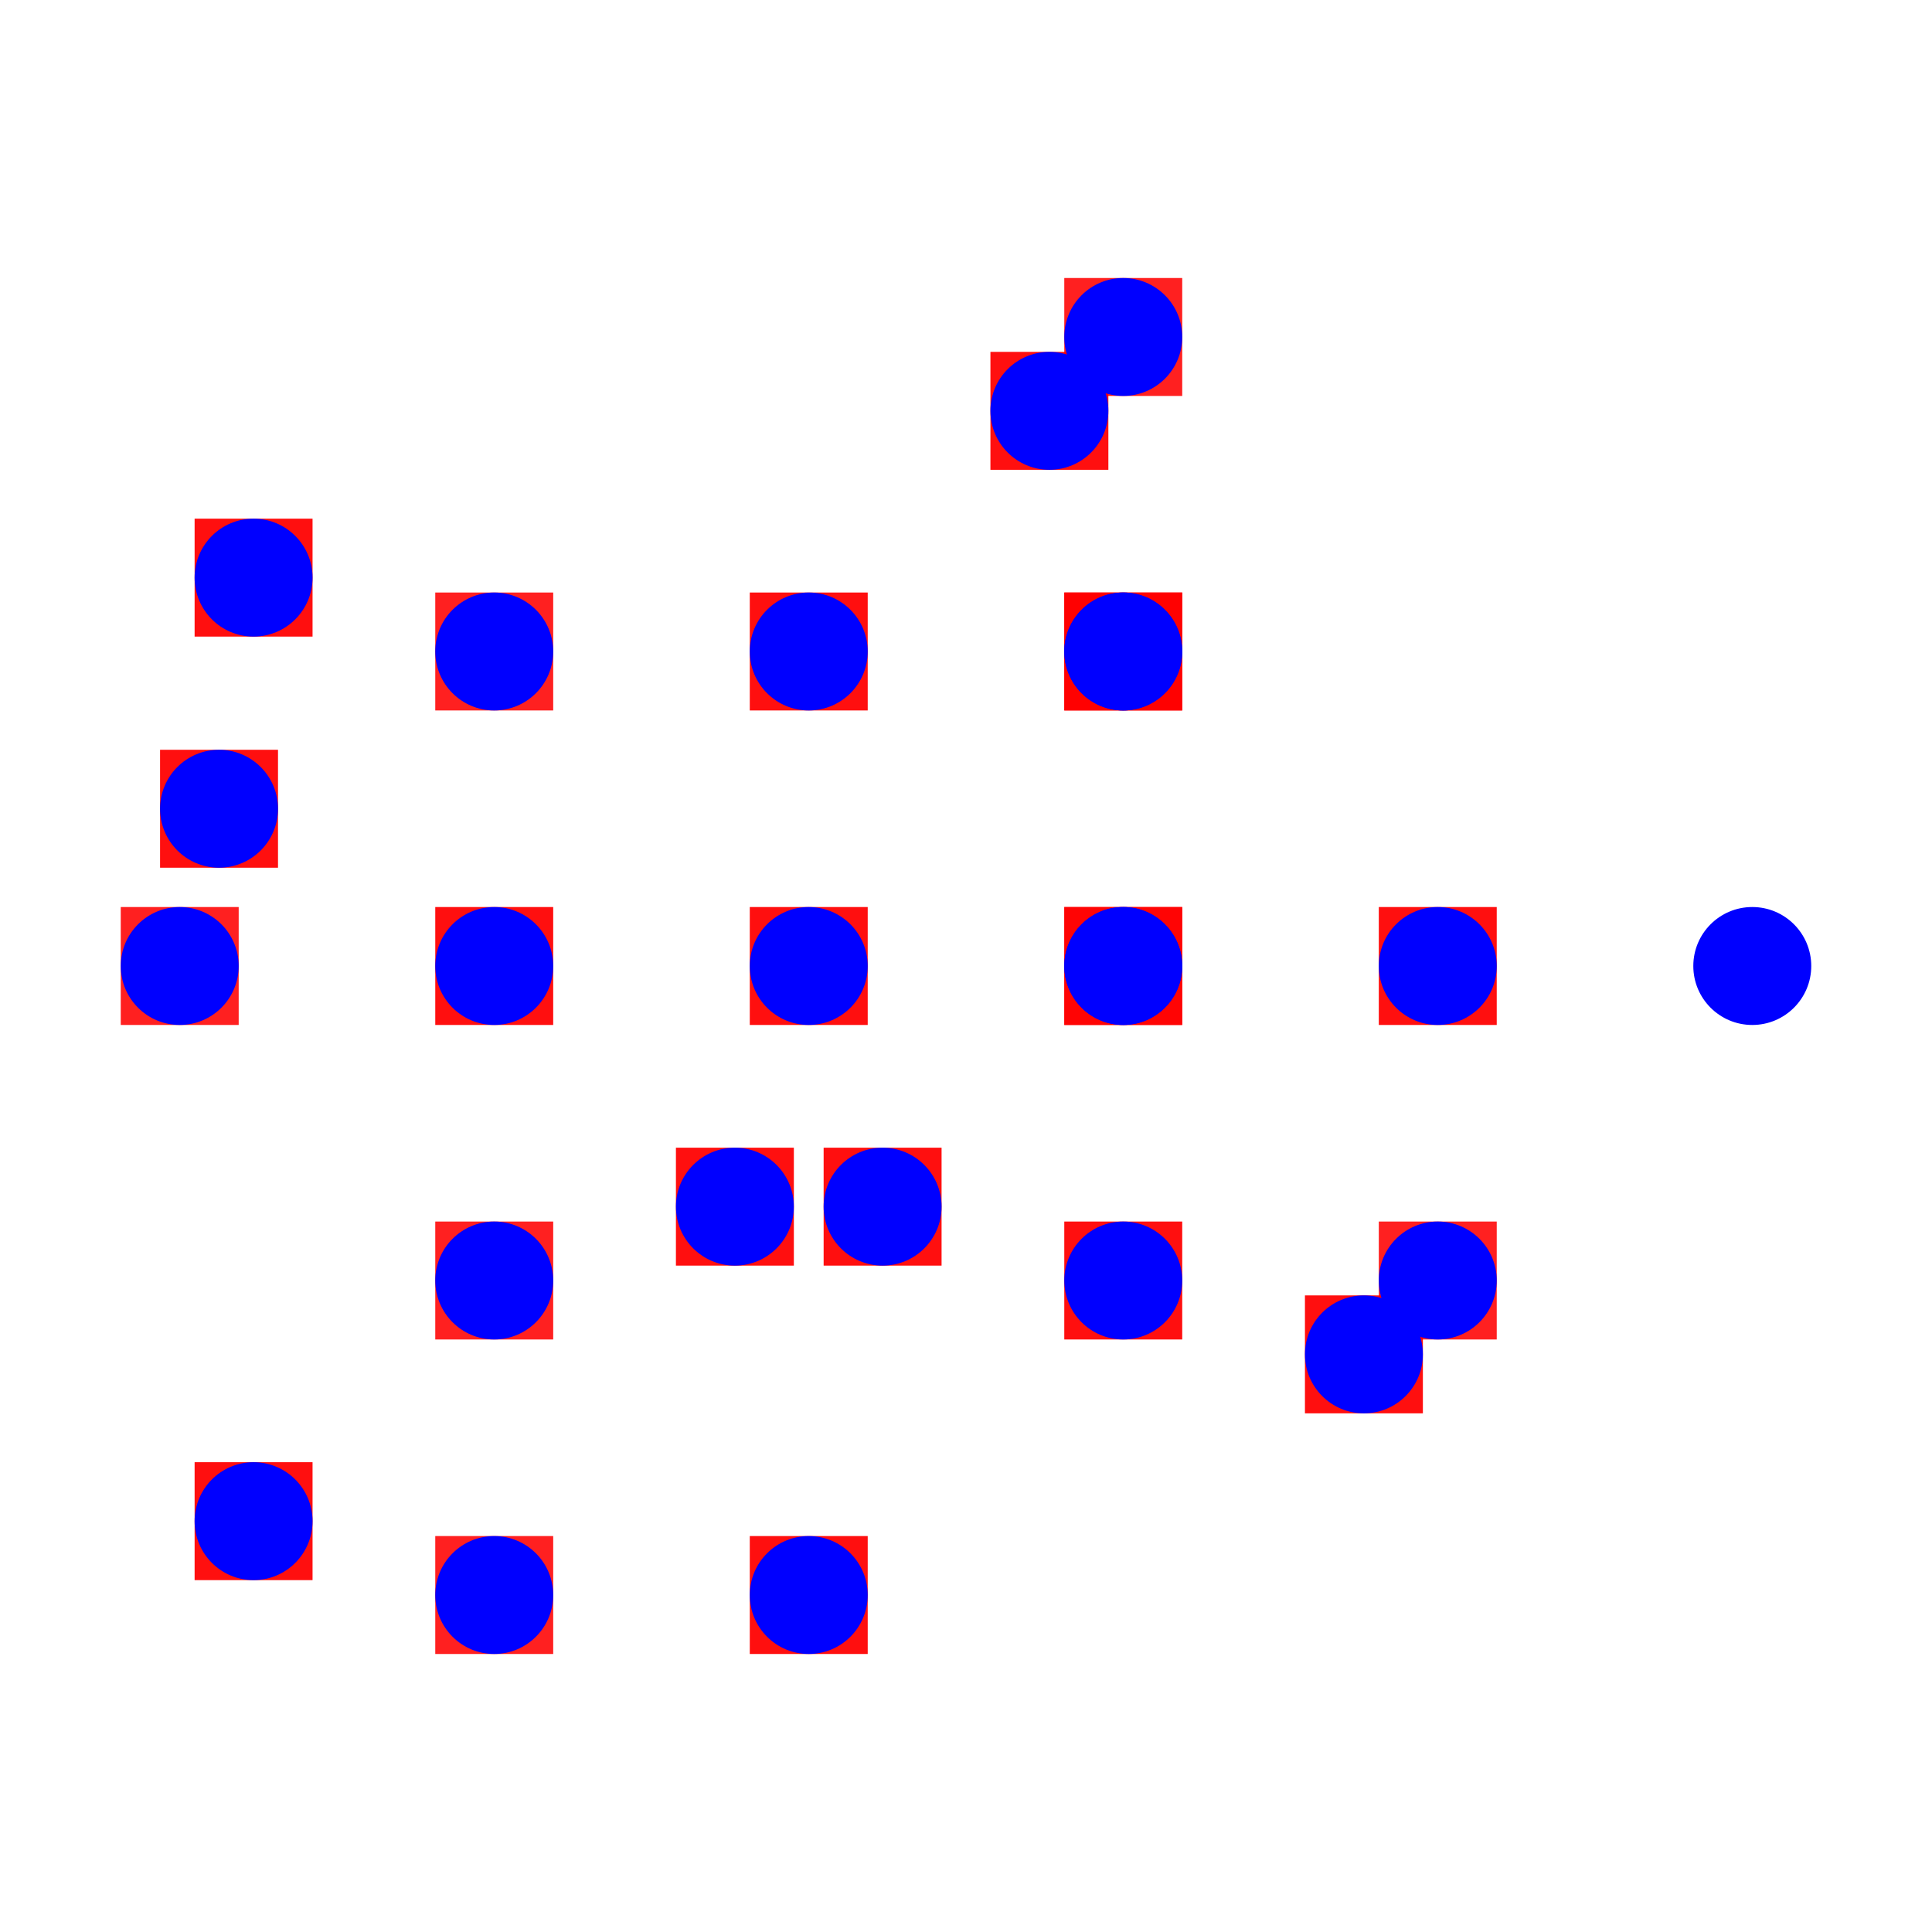
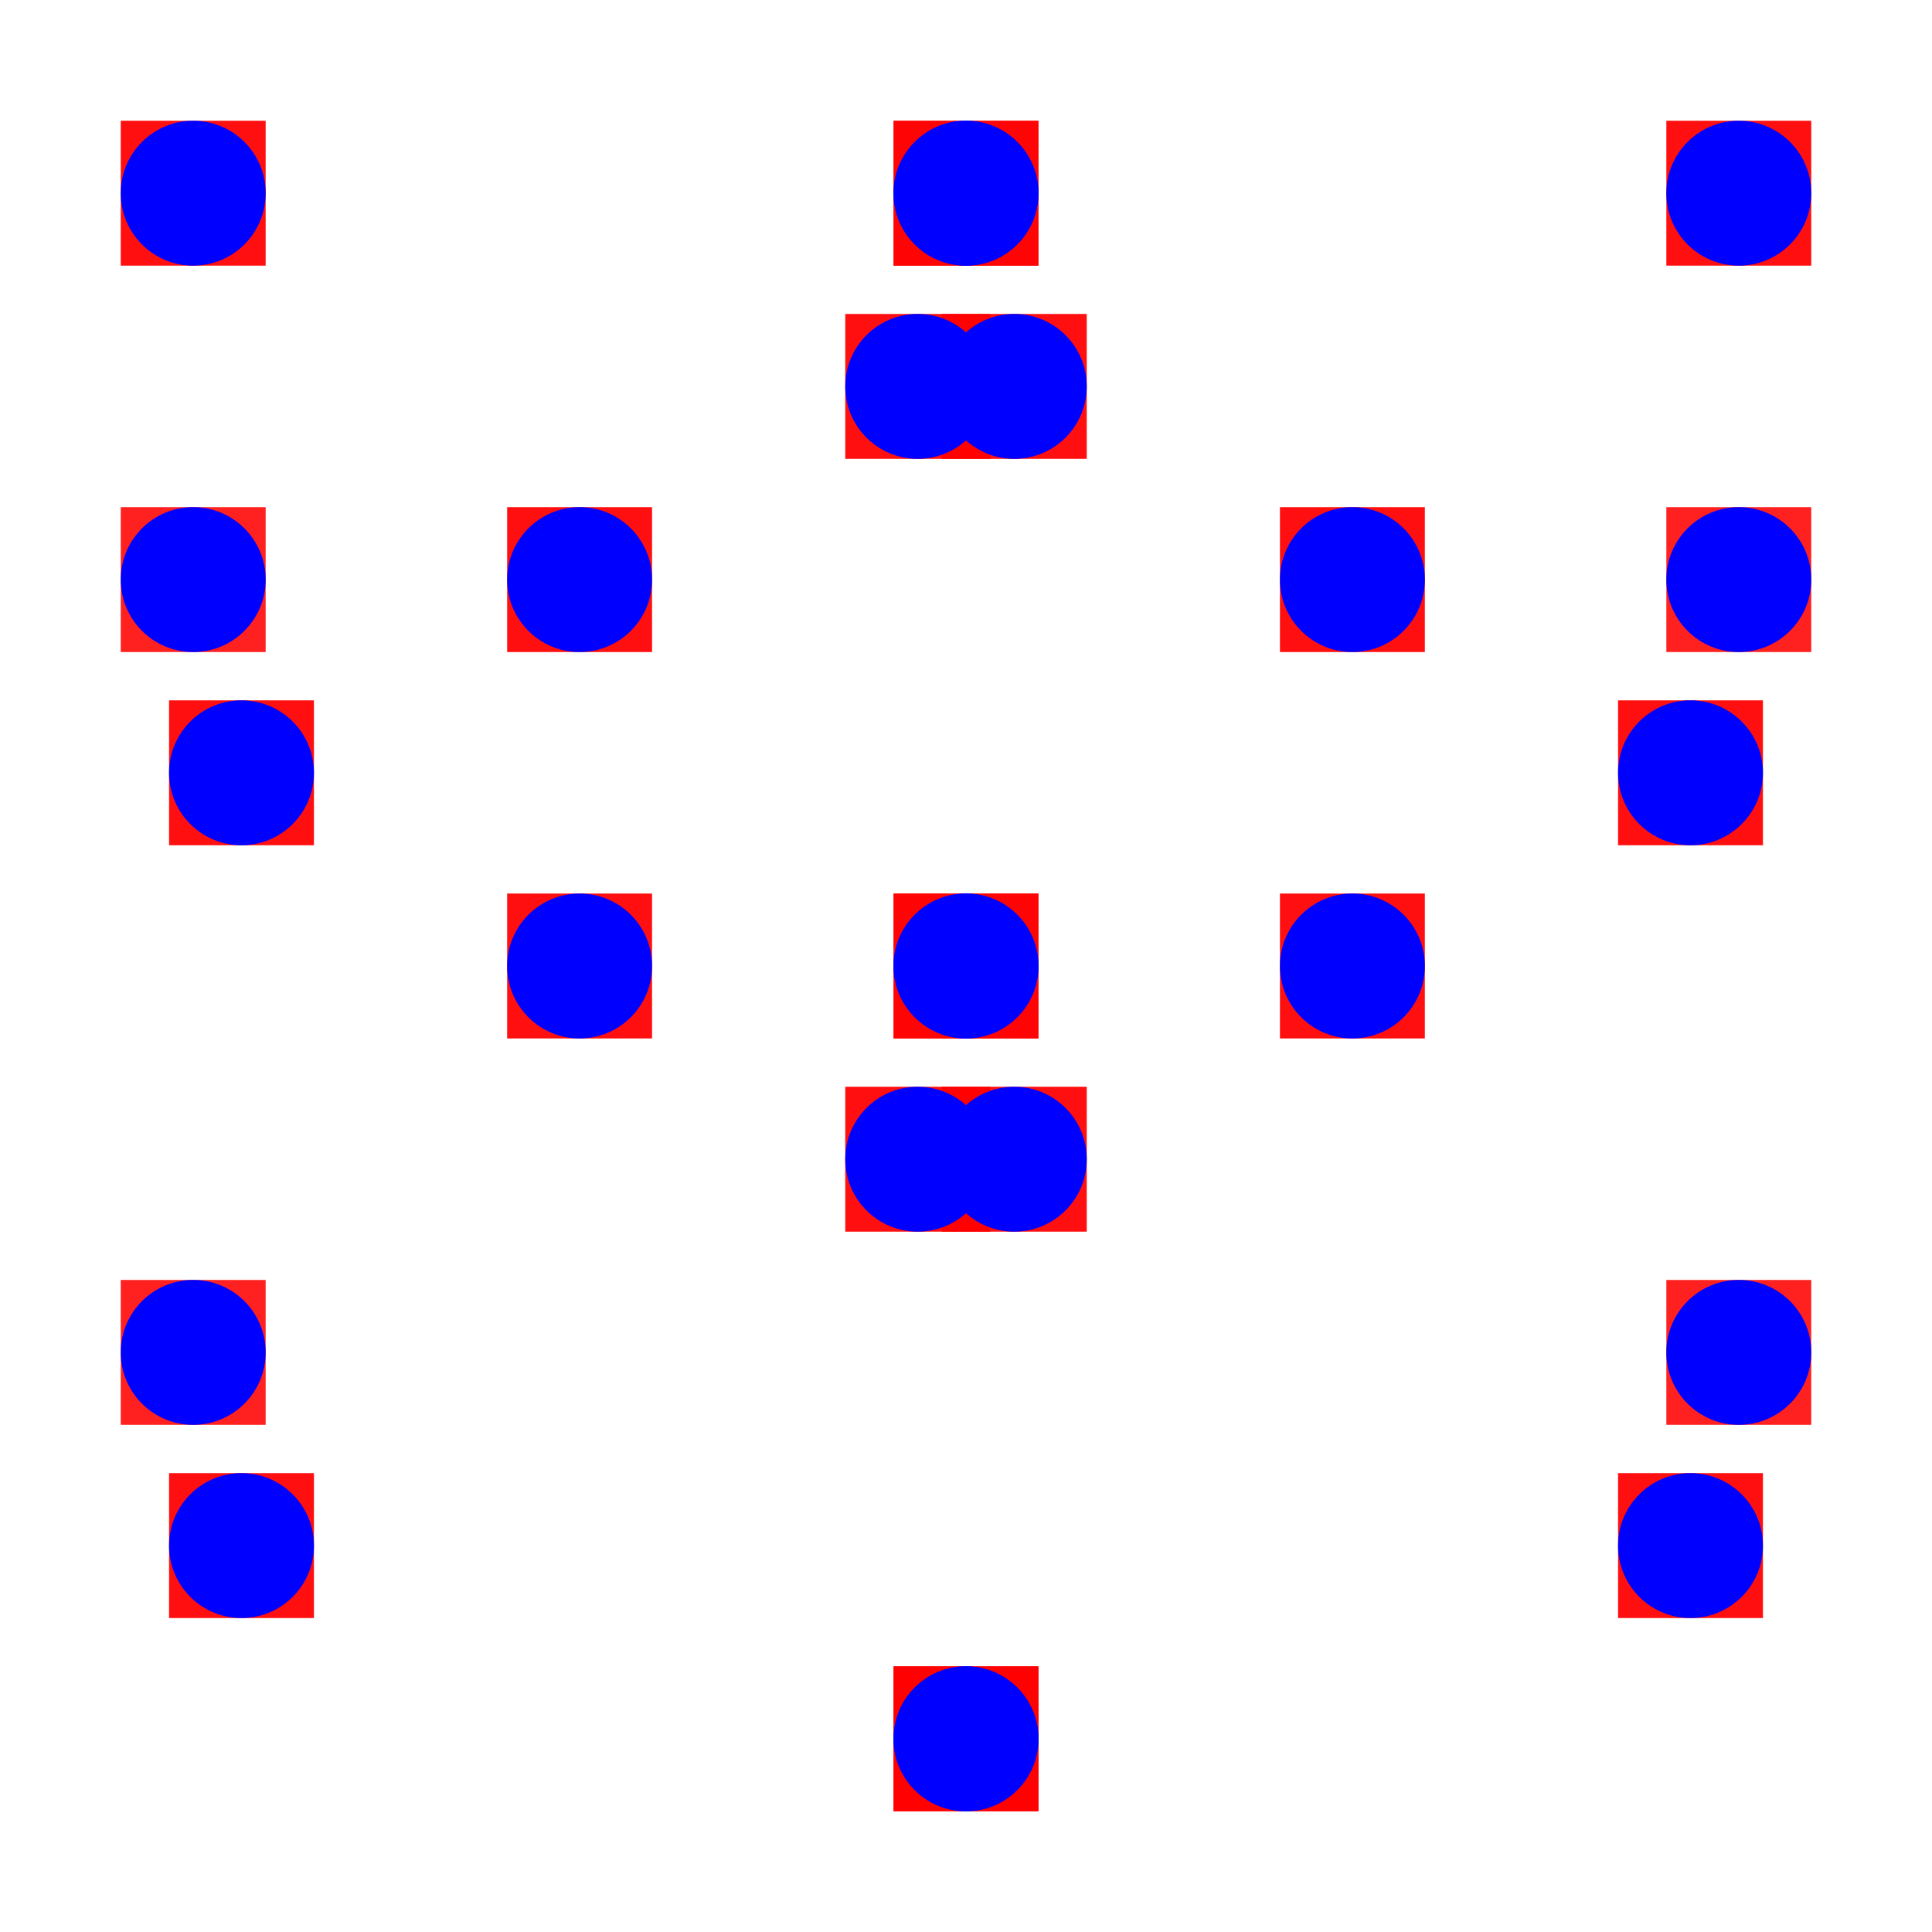
<svg xmlns="http://www.w3.org/2000/svg" width="640" height="640" viewBox="0 0 640 640">
  <rect width="100%" height="100%" fill="white" />
  <g>
-     <rect data-type="rect" data-label="inner2 inner3 inner4 bottom" data-x="-5.551115123125783e-17" data-y="-1.5999999999999999" x="248.372" y="508.837" width="39.07" height="39.07" fill="rgba(255,0,0,0.938)" stroke="black" stroke-width="0.008" />
+     <rect data-type="rect" data-label="inner3 inner4 bottom" data-x="-5.551115123125783e-17" data-y="-5.551115123125783e-17" x="296" y="296" width="48" height="48" fill="rgba(255,0,0,0.875)" stroke="black" stroke-width="0.006" />
  </g>
  <g>
-     <rect data-type="rect" data-label="inner3 inner4 bottom" data-x="-0.8" data-y="-1.5999999999999999" x="144.186" y="508.837" width="39.07" height="39.07" fill="rgba(255,0,0,0.875)" stroke="black" stroke-width="0.008" />
+     <rect data-type="rect" data-label="top inner1 inner2 inner3" data-x="-0.10000000000000003" data-y="-0.4" x="280" y="360" width="48" height="48" fill="rgba(255,0,0,0.938)" stroke="black" stroke-width="0.006" />
  </g>
  <g>
-     <rect data-type="rect" data-label="top inner1 inner2 inner3" data-x="-1.4121320343559642" data-y="-1.4121320343559642" x="64.467" y="484.371" width="39.07" height="39.07" fill="rgba(255,0,0,0.938)" stroke="black" stroke-width="0.008" />
+     <rect data-type="rect" data-label="inner3 inner4 bottom" data-x="5.551115123125783e-17" data-y="-5.551115123125783e-17" x="296" y="296" width="48" height="48" fill="rgba(255,0,0,0.875)" stroke="black" stroke-width="0.006" />
  </g>
  <g>
-     <rect data-type="rect" data-label="inner2 inner3 inner4 bottom" data-x="0.8" data-y="0.8" x="352.558" y="196.279" width="39.07" height="39.07" fill="rgba(255,0,0,0.938)" stroke="black" stroke-width="0.008" />
+     <rect data-type="rect" data-label="top inner1 inner2 inner3" data-x="0.10000000000000003" data-y="-0.4" x="312" y="360" width="48" height="48" fill="rgba(255,0,0,0.938)" stroke="black" stroke-width="0.006" />
  </g>
  <g>
-     <rect data-type="rect" data-label="inner3 inner4 bottom" data-x="0.8" data-y="1.5999999999999999" x="352.558" y="92.093" width="39.07" height="39.07" fill="rgba(255,0,0,0.875)" stroke="black" stroke-width="0.008" />
+     <rect data-type="rect" data-label="inner3 inner4 bottom" data-x="-5.551115123125783e-17" data-y="1.5999999999999999" x="296" y="40" width="48" height="48" fill="rgba(255,0,0,0.875)" stroke="black" stroke-width="0.006" />
  </g>
  <g>
-     <rect data-type="rect" data-label="top inner1 inner2 inner3" data-x="0.6121320343559643" data-y="1.4121320343559642" x="328.092" y="116.56" width="39.07" height="39.07" fill="rgba(255,0,0,0.938)" stroke="black" stroke-width="0.008" />
+     <rect data-type="rect" data-label="top inner1 inner2 inner3" data-x="-0.10000000000000003" data-y="1.2" x="280" y="104" width="48" height="48" fill="rgba(255,0,0,0.938)" stroke="black" stroke-width="0.006" />
  </g>
  <g>
-     <rect data-type="rect" data-label="inner2 inner3 inner4 bottom" data-x="-5.551115123125783e-17" data-y="5.551115123125783e-17" x="248.372" y="300.465" width="39.07" height="39.07" fill="rgba(255,0,0,0.938)" stroke="black" stroke-width="0.008" />
+     <rect data-type="rect" data-label="inner3 inner4 bottom" data-x="5.551115123125783e-17" data-y="1.5999999999999999" x="296" y="40" width="48" height="48" fill="rgba(255,0,0,0.875)" stroke="black" stroke-width="0.006" />
  </g>
  <g>
-     <rect data-type="rect" data-label="inner2 inner3 inner4 bottom" data-x="-0.8" data-y="-5.551115123125783e-17" x="144.186" y="300.465" width="39.07" height="39.07" fill="rgba(255,0,0,0.938)" stroke="black" stroke-width="0.008" />
+     <rect data-type="rect" data-label="top inner1 inner2 inner3" data-x="0.10000000000000003" data-y="1.2" x="312" y="104" width="48" height="48" fill="rgba(255,0,0,0.938)" stroke="black" stroke-width="0.006" />
  </g>
  <g>
-     <rect data-type="rect" data-label="inner2 inner3 inner4 bottom" data-x="1.5999999999999999" data-y="-5.551115123125783e-17" x="456.744" y="300.465" width="39.07" height="39.07" fill="rgba(255,0,0,0.938)" stroke="black" stroke-width="0.008" />
+     <rect data-type="rect" data-label="inner2 inner3 inner4 bottom" data-x="-5.551115123125783e-17" data-y="-1.5999999999999999" x="296" y="552" width="48" height="48" fill="rgba(255,0,0,0.938)" stroke="black" stroke-width="0.006" />
  </g>
  <g>
-     <rect data-type="rect" data-label="inner3 inner4 bottom" data-x="-1.5999999999999999" data-y="5.551115123125783e-17" x="40" y="300.465" width="39.07" height="39.07" fill="rgba(255,0,0,0.875)" stroke="black" stroke-width="0.008" />
+     <rect data-type="rect" data-label="inner2 inner3 inner4 bottom" data-x="5.551115123125783e-17" data-y="-1.5999999999999999" x="296" y="552" width="48" height="48" fill="rgba(255,0,0,0.938)" stroke="black" stroke-width="0.006" />
  </g>
  <g>
-     <rect data-type="rect" data-label="top inner1 inner2 inner3" data-x="-1.5" data-y="0.4" x="53.023" y="248.372" width="39.07" height="39.07" fill="rgba(255,0,0,0.938)" stroke="black" stroke-width="0.008" />
+     <rect data-type="rect" data-label="inner2 inner3 inner4 bottom" data-x="-0.8" data-y="0.8" x="168" y="168" width="48" height="48" fill="rgba(255,0,0,0.938)" stroke="black" stroke-width="0.006" />
  </g>
  <g>
-     <rect data-type="rect" data-label="inner3 inner4 bottom" data-x="-0.8" data-y="-0.8" x="144.186" y="404.651" width="39.07" height="39.07" fill="rgba(255,0,0,0.875)" stroke="black" stroke-width="0.008" />
+     <rect data-type="rect" data-label="inner2 inner3 inner4 bottom" data-x="0.8" data-y="0.8" x="424" y="168" width="48" height="48" fill="rgba(255,0,0,0.938)" stroke="black" stroke-width="0.006" />
  </g>
  <g>
-     <rect data-type="rect" data-label="top inner1 inner2 inner3" data-x="-0.18786796564403577" data-y="-0.6121320343559643" x="223.906" y="380.185" width="39.07" height="39.07" fill="rgba(255,0,0,0.938)" stroke="black" stroke-width="0.008" />
+     <rect data-type="rect" data-label="inner3 inner4 bottom" data-x="-1.5999999999999999" data-y="-0.8" x="40" y="424" width="48" height="48" fill="rgba(255,0,0,0.875)" stroke="black" stroke-width="0.006" />
  </g>
  <g>
-     <rect data-type="rect" data-label="inner3 inner4 bottom" data-x="0.8" data-y="-5.551115123125783e-17" x="352.558" y="300.465" width="39.07" height="39.07" fill="rgba(255,0,0,0.875)" stroke="black" stroke-width="0.008" />
+     <rect data-type="rect" data-label="top inner1 inner2 inner3" data-x="-1.5" data-y="-1.2" x="56" y="488" width="48" height="48" fill="rgba(255,0,0,0.938)" stroke="black" stroke-width="0.006" />
  </g>
  <g>
-     <rect data-type="rect" data-label="top inner1 inner2 inner3" data-x="0.18786796564403577" data-y="-0.6121320343559643" x="272.839" y="380.185" width="39.07" height="39.07" fill="rgba(255,0,0,0.938)" stroke="black" stroke-width="0.008" />
+     <rect data-type="rect" data-label="inner3 inner4 bottom" data-x="1.5999999999999999" data-y="-0.8" x="552" y="424" width="48" height="48" fill="rgba(255,0,0,0.875)" stroke="black" stroke-width="0.006" />
  </g>
  <g>
-     <rect data-type="rect" data-label="inner2 inner3 inner4 bottom" data-x="0.8" data-y="-0.8" x="352.558" y="404.651" width="39.07" height="39.07" fill="rgba(255,0,0,0.938)" stroke="black" stroke-width="0.008" />
+     <rect data-type="rect" data-label="top inner1 inner2 inner3" data-x="1.5" data-y="-1.2" x="536" y="488" width="48" height="48" fill="rgba(255,0,0,0.938)" stroke="black" stroke-width="0.006" />
  </g>
  <g>
-     <rect data-type="rect" data-label="inner2 inner3 inner4 bottom" data-x="-5.551115123125783e-17" data-y="0.8" x="248.372" y="196.279" width="39.07" height="39.07" fill="rgba(255,0,0,0.938)" stroke="black" stroke-width="0.008" />
+     <rect data-type="rect" data-label="inner3 inner4 bottom" data-x="-1.5999999999999999" data-y="0.8" x="40" y="168" width="48" height="48" fill="rgba(255,0,0,0.875)" stroke="black" stroke-width="0.006" />
  </g>
  <g>
-     <rect data-type="rect" data-label="inner2 inner3 inner4 bottom" data-x="0.8" data-y="0.8" x="352.558" y="196.279" width="39.07" height="39.07" fill="rgba(255,0,0,0.938)" stroke="black" stroke-width="0.008" />
+     <rect data-type="rect" data-label="top inner1 inner2 inner3" data-x="-1.5" data-y="0.4" x="56" y="232" width="48" height="48" fill="rgba(255,0,0,0.938)" stroke="black" stroke-width="0.006" />
  </g>
  <g>
-     <rect data-type="rect" data-label="inner3 inner4 bottom" data-x="1.5999999999999999" data-y="-0.8" x="456.744" y="404.651" width="39.07" height="39.07" fill="rgba(255,0,0,0.875)" stroke="black" stroke-width="0.008" />
+     <rect data-type="rect" data-label="inner3 inner4 bottom" data-x="1.5999999999999999" data-y="0.8" x="552" y="168" width="48" height="48" fill="rgba(255,0,0,0.875)" stroke="black" stroke-width="0.006" />
  </g>
  <g>
-     <rect data-type="rect" data-label="top inner1 inner2 inner3" data-x="1.4121320343559642" data-y="-0.9878679656440357" x="432.278" y="429.118" width="39.07" height="39.07" fill="rgba(255,0,0,0.938)" stroke="black" stroke-width="0.008" />
+     <rect data-type="rect" data-label="top inner1 inner2 inner3" data-x="1.5" data-y="0.4" x="536" y="232" width="48" height="48" fill="rgba(255,0,0,0.938)" stroke="black" stroke-width="0.006" />
  </g>
  <g>
-     <rect data-type="rect" data-label="inner3 inner4 bottom" data-x="-0.8" data-y="0.8" x="144.186" y="196.279" width="39.07" height="39.07" fill="rgba(255,0,0,0.875)" stroke="black" stroke-width="0.008" />
+     <rect data-type="rect" data-label="inner2 inner3 inner4 bottom" data-x="-0.8" data-y="-5.551115123125783e-17" x="168" y="296" width="48" height="48" fill="rgba(255,0,0,0.938)" stroke="black" stroke-width="0.006" />
  </g>
  <g>
-     <rect data-type="rect" data-label="top inner1 inner2 inner3" data-x="-1.4121320343559642" data-y="0.9878679656440357" x="64.467" y="171.813" width="39.07" height="39.07" fill="rgba(255,0,0,0.938)" stroke="black" stroke-width="0.008" />
+     <rect data-type="rect" data-label="inner2 inner3 inner4 bottom" data-x="0.8" data-y="-5.551115123125783e-17" x="424" y="296" width="48" height="48" fill="rgba(255,0,0,0.938)" stroke="black" stroke-width="0.006" />
  </g>
  <g>
-     <rect data-type="rect" data-label="inner3 inner4 bottom" data-x="0.8" data-y="5.551115123125783e-17" x="352.558" y="300.465" width="39.07" height="39.07" fill="rgba(255,0,0,0.875)" stroke="black" stroke-width="0.008" />
+     <rect data-type="rect" data-label="inner2 inner3 inner4 bottom" data-x="-1.5999999999999999" data-y="1.5999999999999999" x="40" y="40" width="48" height="48" fill="rgba(255,0,0,0.938)" stroke="black" stroke-width="0.006" />
  </g>
-   <circle data-type="circle" data-label="" data-x="-5.551115123125783e-17" data-y="-1.5999999999999999" cx="267.907" cy="528.372" r="19.535" fill="blue" stroke="none" stroke-width="0.008" />
-   <circle data-type="circle" data-label="" data-x="-0.8" data-y="-1.5999999999999999" cx="163.721" cy="528.372" r="19.535" fill="blue" stroke="none" stroke-width="0.008" />
-   <circle data-type="circle" data-label="" data-x="-1.4121320343559642" data-y="-1.4121320343559642" cx="84.001" cy="503.906" r="19.535" fill="blue" stroke="none" stroke-width="0.008" />
-   <circle data-type="circle" data-label="" data-x="0.8" data-y="0.8" cx="372.093" cy="215.814" r="19.535" fill="blue" stroke="none" stroke-width="0.008" />
-   <circle data-type="circle" data-label="" data-x="0.8" data-y="1.5999999999999999" cx="372.093" cy="111.628" r="19.535" fill="blue" stroke="none" stroke-width="0.008" />
-   <circle data-type="circle" data-label="" data-x="0.6121320343559643" data-y="1.4121320343559642" cx="347.626" cy="136.094" r="19.535" fill="blue" stroke="none" stroke-width="0.008" />
-   <circle data-type="circle" data-label="" data-x="-5.551115123125783e-17" data-y="5.551115123125783e-17" cx="267.907" cy="320" r="19.535" fill="blue" stroke="none" stroke-width="0.008" />
-   <circle data-type="circle" data-label="" data-x="-0.8" data-y="-5.551115123125783e-17" cx="163.721" cy="320" r="19.535" fill="blue" stroke="none" stroke-width="0.008" />
-   <circle data-type="circle" data-label="" data-x="1.5999999999999999" data-y="-5.551115123125783e-17" cx="476.279" cy="320" r="19.535" fill="blue" stroke="none" stroke-width="0.008" />
-   <circle data-type="circle" data-label="" data-x="-1.5999999999999999" data-y="5.551115123125783e-17" cx="59.535" cy="320" r="19.535" fill="blue" stroke="none" stroke-width="0.008" />
-   <circle data-type="circle" data-label="" data-x="-1.5" data-y="0.4" cx="72.558" cy="267.907" r="19.535" fill="blue" stroke="none" stroke-width="0.008" />
-   <circle data-type="circle" data-label="" data-x="-0.8" data-y="-0.8" cx="163.721" cy="424.186" r="19.535" fill="blue" stroke="none" stroke-width="0.008" />
-   <circle data-type="circle" data-label="" data-x="-0.18786796564403577" data-y="-0.6121320343559643" cx="243.44" cy="399.72" r="19.535" fill="blue" stroke="none" stroke-width="0.008" />
-   <circle data-type="circle" data-label="" data-x="0.8" data-y="-5.551115123125783e-17" cx="372.093" cy="320" r="19.535" fill="blue" stroke="none" stroke-width="0.008" />
-   <circle data-type="circle" data-label="" data-x="0.18786796564403577" data-y="-0.6121320343559643" cx="292.374" cy="399.72" r="19.535" fill="blue" stroke="none" stroke-width="0.008" />
-   <circle data-type="circle" data-label="" data-x="0.8" data-y="-0.8" cx="372.093" cy="424.186" r="19.535" fill="blue" stroke="none" stroke-width="0.008" />
-   <circle data-type="circle" data-label="" data-x="-5.551115123125783e-17" data-y="0.8" cx="267.907" cy="215.814" r="19.535" fill="blue" stroke="none" stroke-width="0.008" />
-   <circle data-type="circle" data-label="" data-x="0.8" data-y="0.8" cx="372.093" cy="215.814" r="19.535" fill="blue" stroke="none" stroke-width="0.008" />
-   <circle data-type="circle" data-label="" data-x="1.5999999999999999" data-y="-0.8" cx="476.279" cy="424.186" r="19.535" fill="blue" stroke="none" stroke-width="0.008" />
-   <circle data-type="circle" data-label="" data-x="1.4121320343559642" data-y="-0.9878679656440357" cx="451.813" cy="448.653" r="19.535" fill="blue" stroke="none" stroke-width="0.008" />
-   <circle data-type="circle" data-label="" data-x="-0.8" data-y="0.8" cx="163.721" cy="215.814" r="19.535" fill="blue" stroke="none" stroke-width="0.008" />
-   <circle data-type="circle" data-label="" data-x="-1.4121320343559642" data-y="0.9878679656440357" cx="84.001" cy="191.347" r="19.535" fill="blue" stroke="none" stroke-width="0.008" />
-   <circle data-type="circle" data-label="" data-x="0.8" data-y="5.551115123125783e-17" cx="372.093" cy="320" r="19.535" fill="blue" stroke="none" stroke-width="0.008" />
-   <circle data-type="circle" data-label="" data-x="2.4" data-y="0" cx="580.465" cy="320" r="19.535" fill="blue" stroke="none" stroke-width="0.008" />
+   <g>
+     <rect data-type="rect" data-label="inner2 inner3 inner4 bottom" data-x="1.5999999999999999" data-y="1.5999999999999999" x="552" y="40" width="48" height="48" fill="rgba(255,0,0,0.938)" stroke="black" stroke-width="0.006" />
+   </g>
+   <circle data-type="circle" data-label="" data-x="-5.551115123125783e-17" data-y="-5.551115123125783e-17" cx="320" cy="320" r="24" fill="blue" stroke="none" stroke-width="0.006" />
+   <circle data-type="circle" data-label="" data-x="-0.10000000000000003" data-y="-0.4" cx="304" cy="384" r="24" fill="blue" stroke="none" stroke-width="0.006" />
+   <circle data-type="circle" data-label="" data-x="5.551115123125783e-17" data-y="-5.551115123125783e-17" cx="320" cy="320" r="24" fill="blue" stroke="none" stroke-width="0.006" />
+   <circle data-type="circle" data-label="" data-x="0.10000000000000003" data-y="-0.4" cx="336" cy="384" r="24" fill="blue" stroke="none" stroke-width="0.006" />
+   <circle data-type="circle" data-label="" data-x="-5.551115123125783e-17" data-y="1.5999999999999999" cx="320" cy="64" r="24" fill="blue" stroke="none" stroke-width="0.006" />
+   <circle data-type="circle" data-label="" data-x="-0.10000000000000003" data-y="1.2" cx="304" cy="128" r="24" fill="blue" stroke="none" stroke-width="0.006" />
+   <circle data-type="circle" data-label="" data-x="5.551115123125783e-17" data-y="1.5999999999999999" cx="320" cy="64" r="24" fill="blue" stroke="none" stroke-width="0.006" />
+   <circle data-type="circle" data-label="" data-x="0.10000000000000003" data-y="1.2" cx="336" cy="128" r="24" fill="blue" stroke="none" stroke-width="0.006" />
+   <circle data-type="circle" data-label="" data-x="-5.551115123125783e-17" data-y="-1.5999999999999999" cx="320" cy="576" r="24" fill="blue" stroke="none" stroke-width="0.006" />
+   <circle data-type="circle" data-label="" data-x="5.551115123125783e-17" data-y="-1.5999999999999999" cx="320" cy="576" r="24" fill="blue" stroke="none" stroke-width="0.006" />
+   <circle data-type="circle" data-label="" data-x="-0.8" data-y="0.8" cx="192" cy="192" r="24" fill="blue" stroke="none" stroke-width="0.006" />
+   <circle data-type="circle" data-label="" data-x="0.8" data-y="0.8" cx="448" cy="192" r="24" fill="blue" stroke="none" stroke-width="0.006" />
+   <circle data-type="circle" data-label="" data-x="-1.5999999999999999" data-y="-0.8" cx="64" cy="448" r="24" fill="blue" stroke="none" stroke-width="0.006" />
+   <circle data-type="circle" data-label="" data-x="-1.5" data-y="-1.2" cx="80" cy="512" r="24" fill="blue" stroke="none" stroke-width="0.006" />
+   <circle data-type="circle" data-label="" data-x="1.5999999999999999" data-y="-0.8" cx="576" cy="448" r="24" fill="blue" stroke="none" stroke-width="0.006" />
+   <circle data-type="circle" data-label="" data-x="1.5" data-y="-1.2" cx="560" cy="512" r="24" fill="blue" stroke="none" stroke-width="0.006" />
+   <circle data-type="circle" data-label="" data-x="-1.5999999999999999" data-y="0.8" cx="64" cy="192" r="24" fill="blue" stroke="none" stroke-width="0.006" />
+   <circle data-type="circle" data-label="" data-x="-1.5" data-y="0.4" cx="80" cy="256" r="24" fill="blue" stroke="none" stroke-width="0.006" />
+   <circle data-type="circle" data-label="" data-x="1.5999999999999999" data-y="0.8" cx="576" cy="192" r="24" fill="blue" stroke="none" stroke-width="0.006" />
+   <circle data-type="circle" data-label="" data-x="1.5" data-y="0.4" cx="560" cy="256" r="24" fill="blue" stroke="none" stroke-width="0.006" />
+   <circle data-type="circle" data-label="" data-x="-0.8" data-y="-5.551115123125783e-17" cx="192" cy="320" r="24" fill="blue" stroke="none" stroke-width="0.006" />
+   <circle data-type="circle" data-label="" data-x="0.8" data-y="-5.551115123125783e-17" cx="448" cy="320" r="24" fill="blue" stroke="none" stroke-width="0.006" />
+   <circle data-type="circle" data-label="" data-x="-1.5999999999999999" data-y="1.5999999999999999" cx="64" cy="64" r="24" fill="blue" stroke="none" stroke-width="0.006" />
+   <circle data-type="circle" data-label="" data-x="1.5999999999999999" data-y="1.5999999999999999" cx="576" cy="64" r="24" fill="blue" stroke="none" stroke-width="0.006" />
  <g id="crosshair" style="display: none">
    <line id="crosshair-h" y1="0" y2="640" stroke="#666" stroke-width="0.5" />
    <line id="crosshair-v" x1="0" x2="640" stroke="#666" stroke-width="0.5" />
    <text id="coordinates" font-family="monospace" font-size="12" fill="#666" />
  </g>
</svg>
